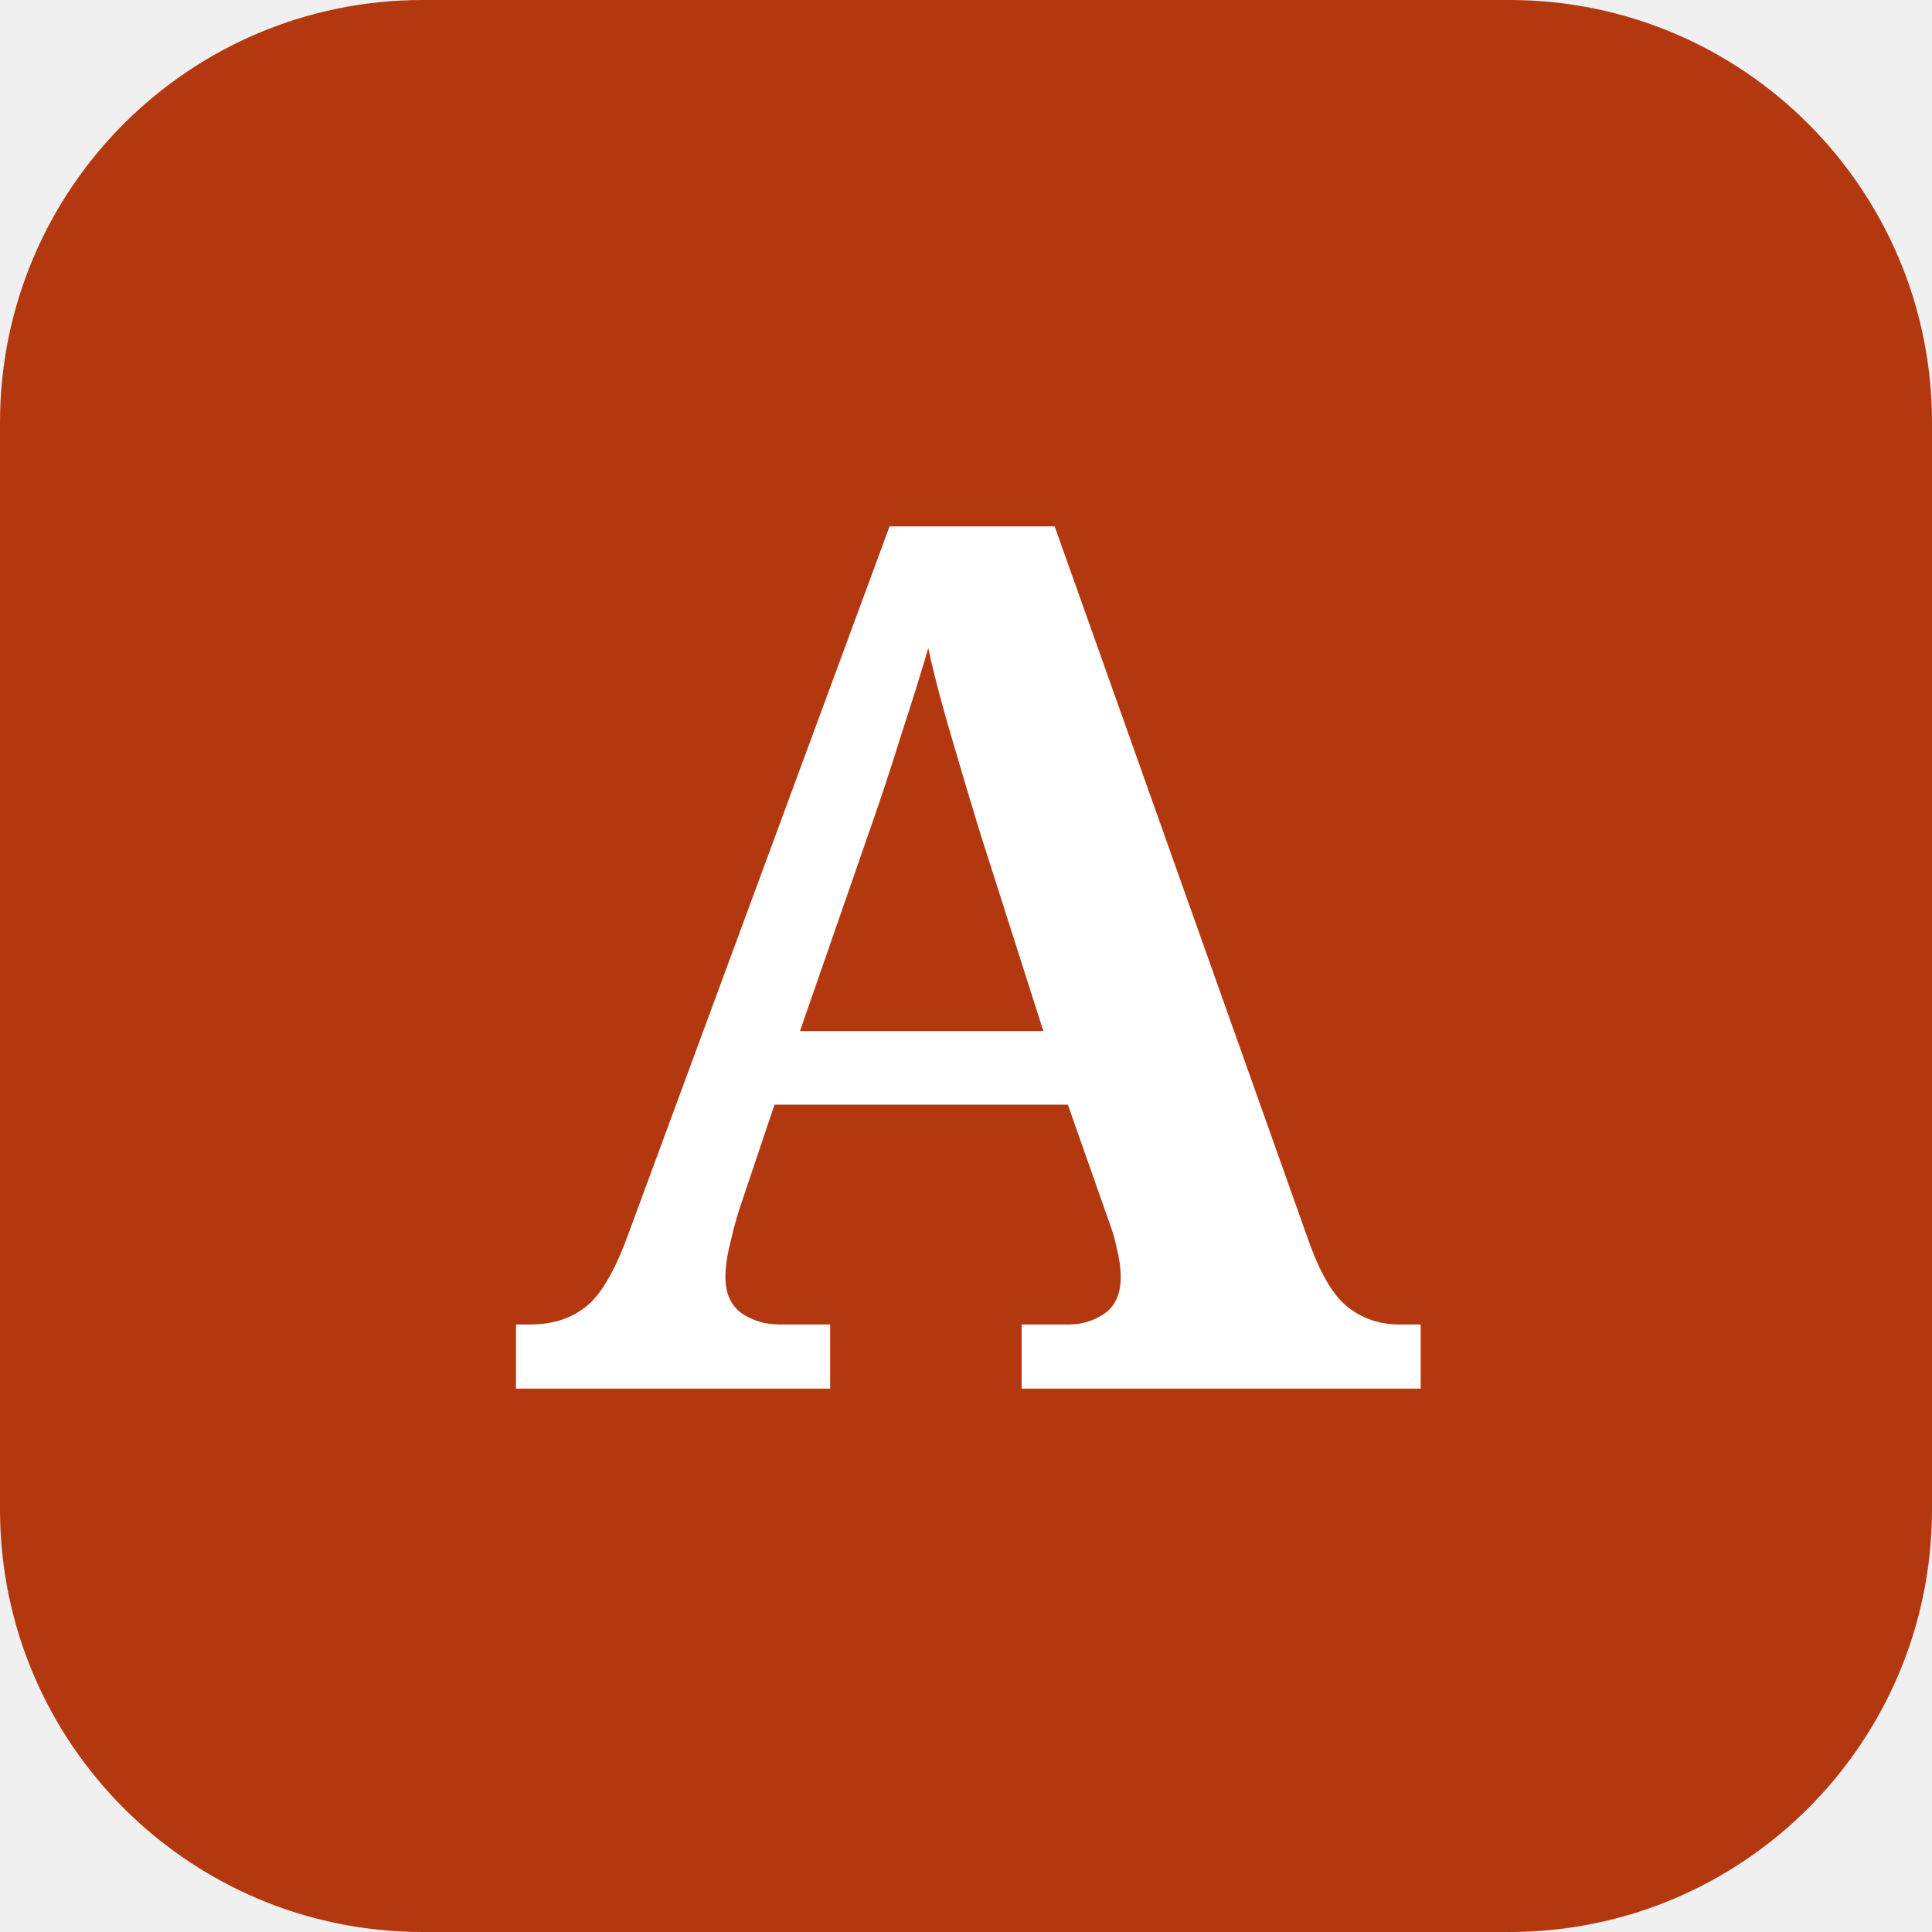
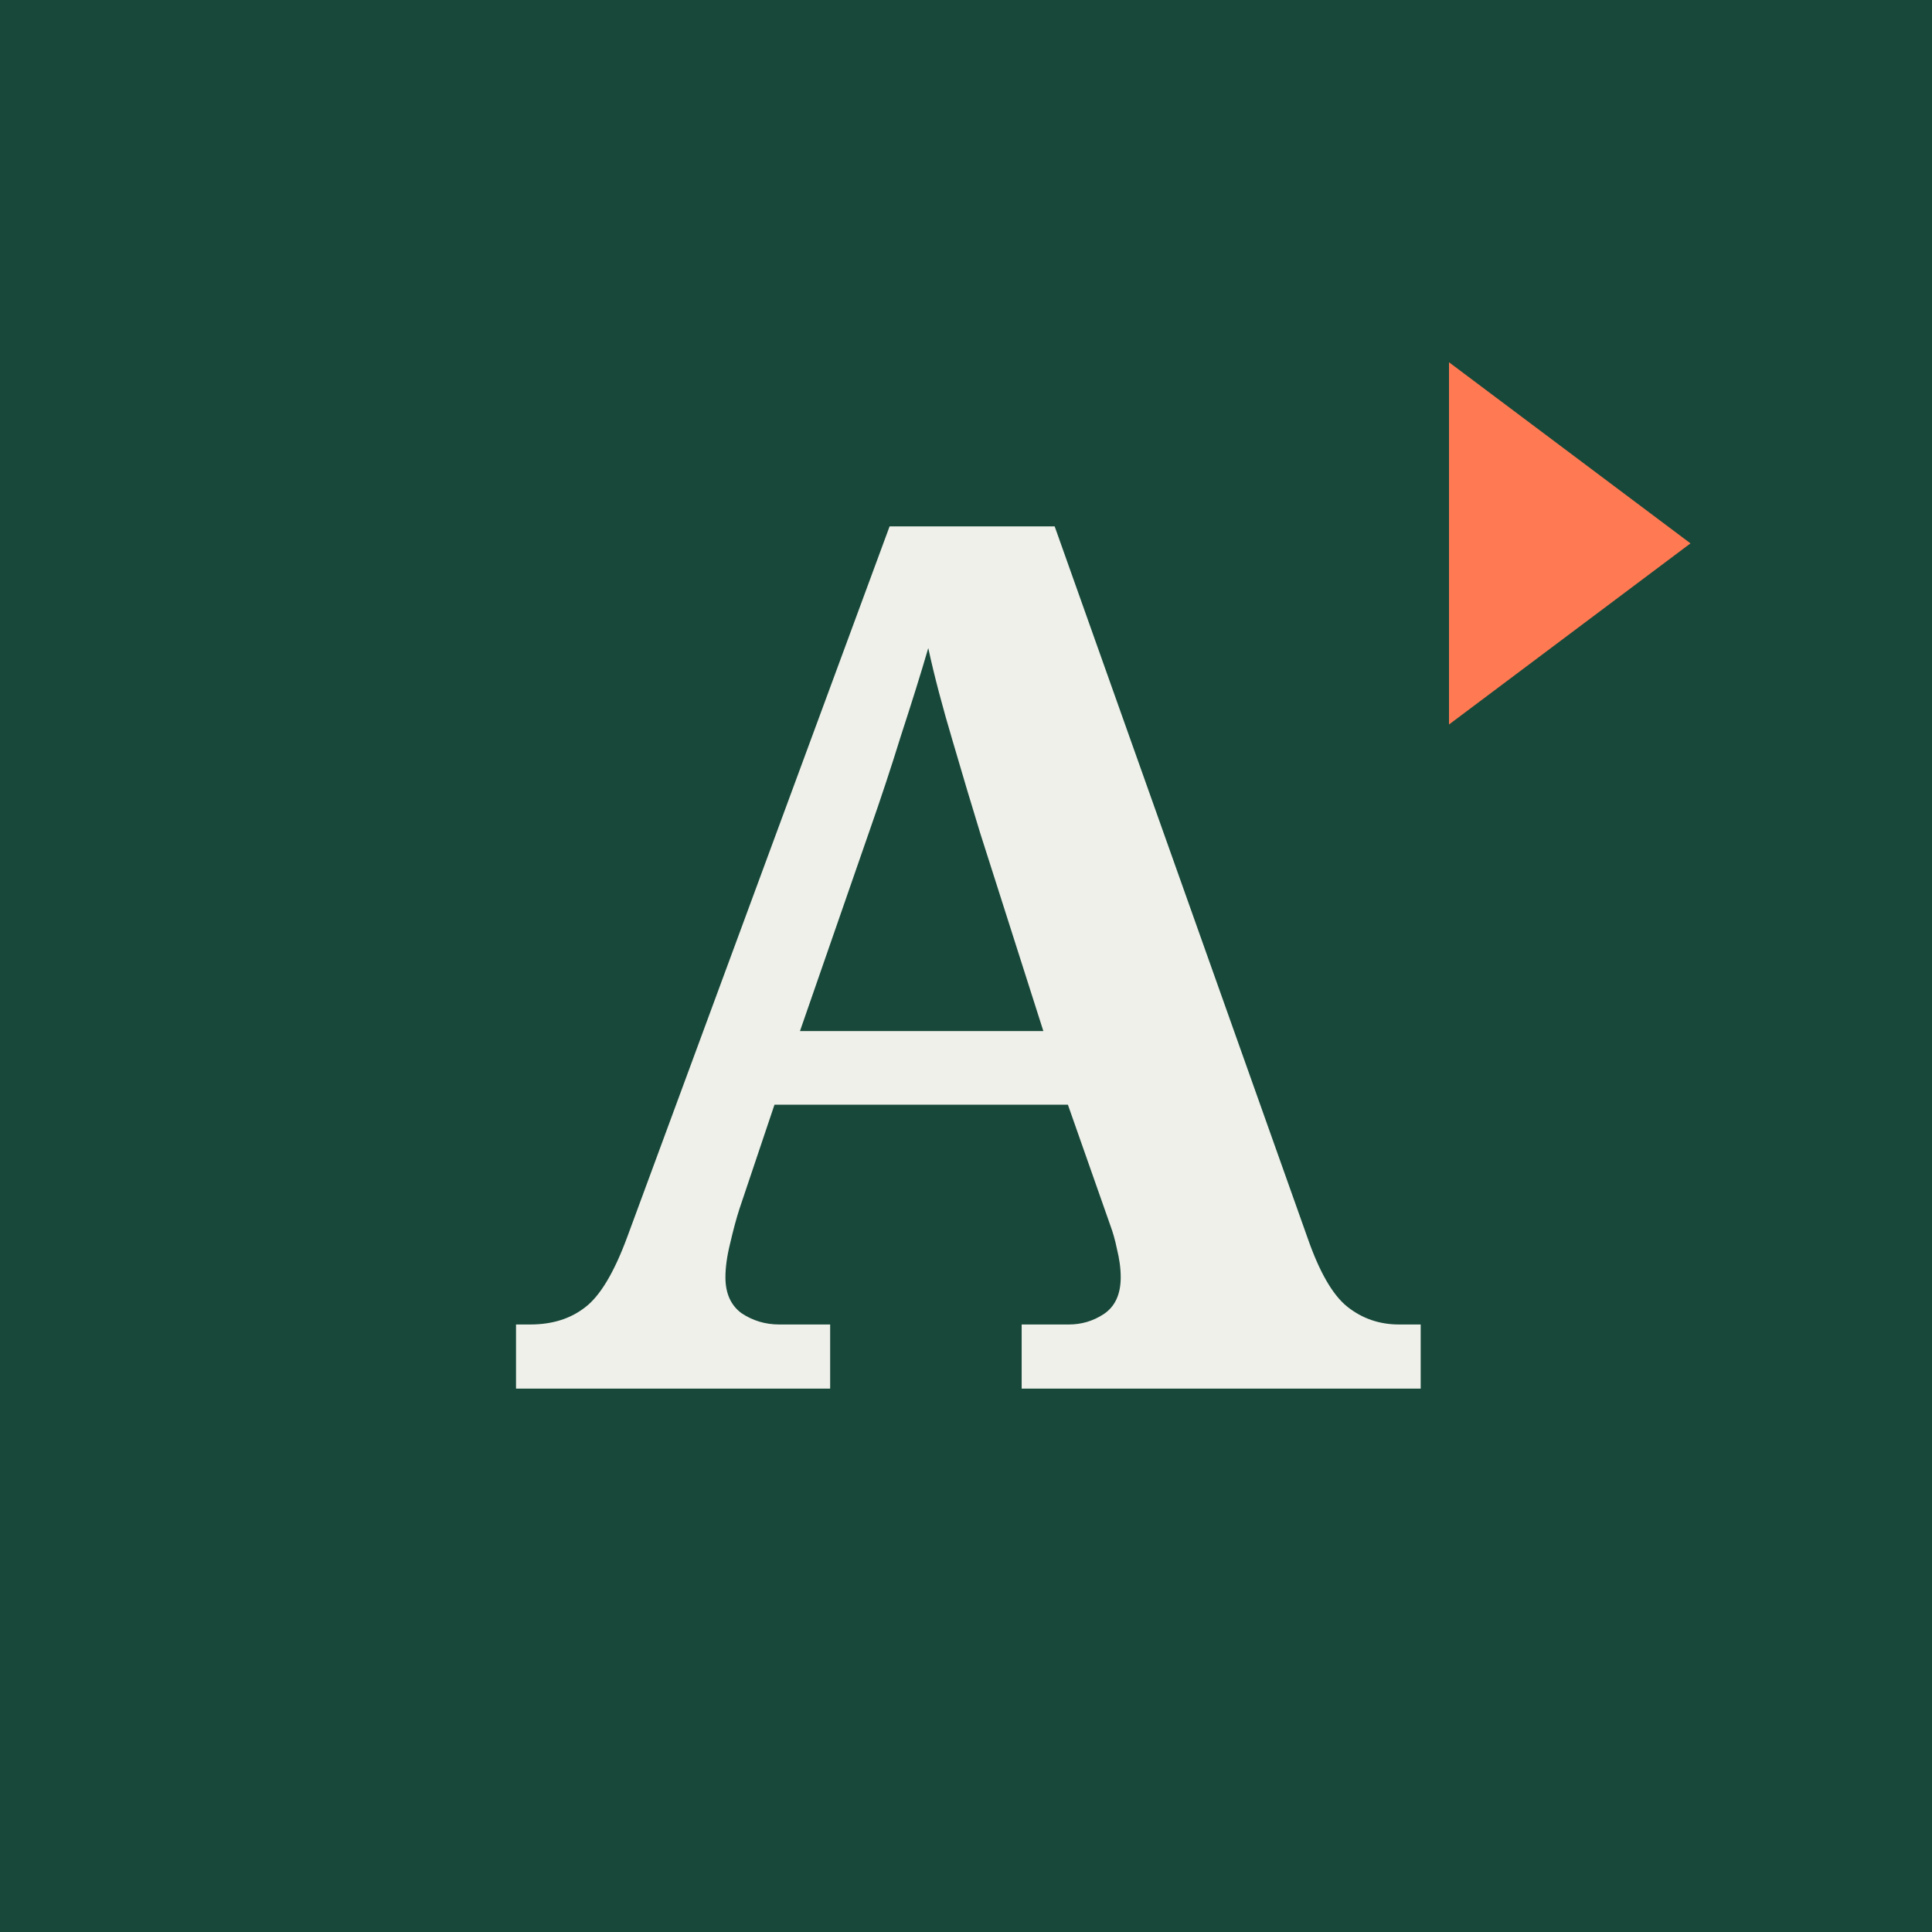
<svg xmlns="http://www.w3.org/2000/svg" viewBox="0 0 32 32">
-   <rect width="32" height="32" rx="7" fill="#b4380f" />
-   <text x="16" y="23" font-family="Georgia,serif" font-size="20" font-weight="700" text-anchor="middle" fill="#fff">A</text>
+   <rect width="32" height="32" fill="#17483a" />
+   <text x="16" y="23" font-family="Georgia,serif" font-size="20" font-weight="700" text-anchor="middle" fill="#eef0e9">A</text>
+   <path d="M24 6l4 3-4 3z" fill="#ff7a52" />
</svg>
